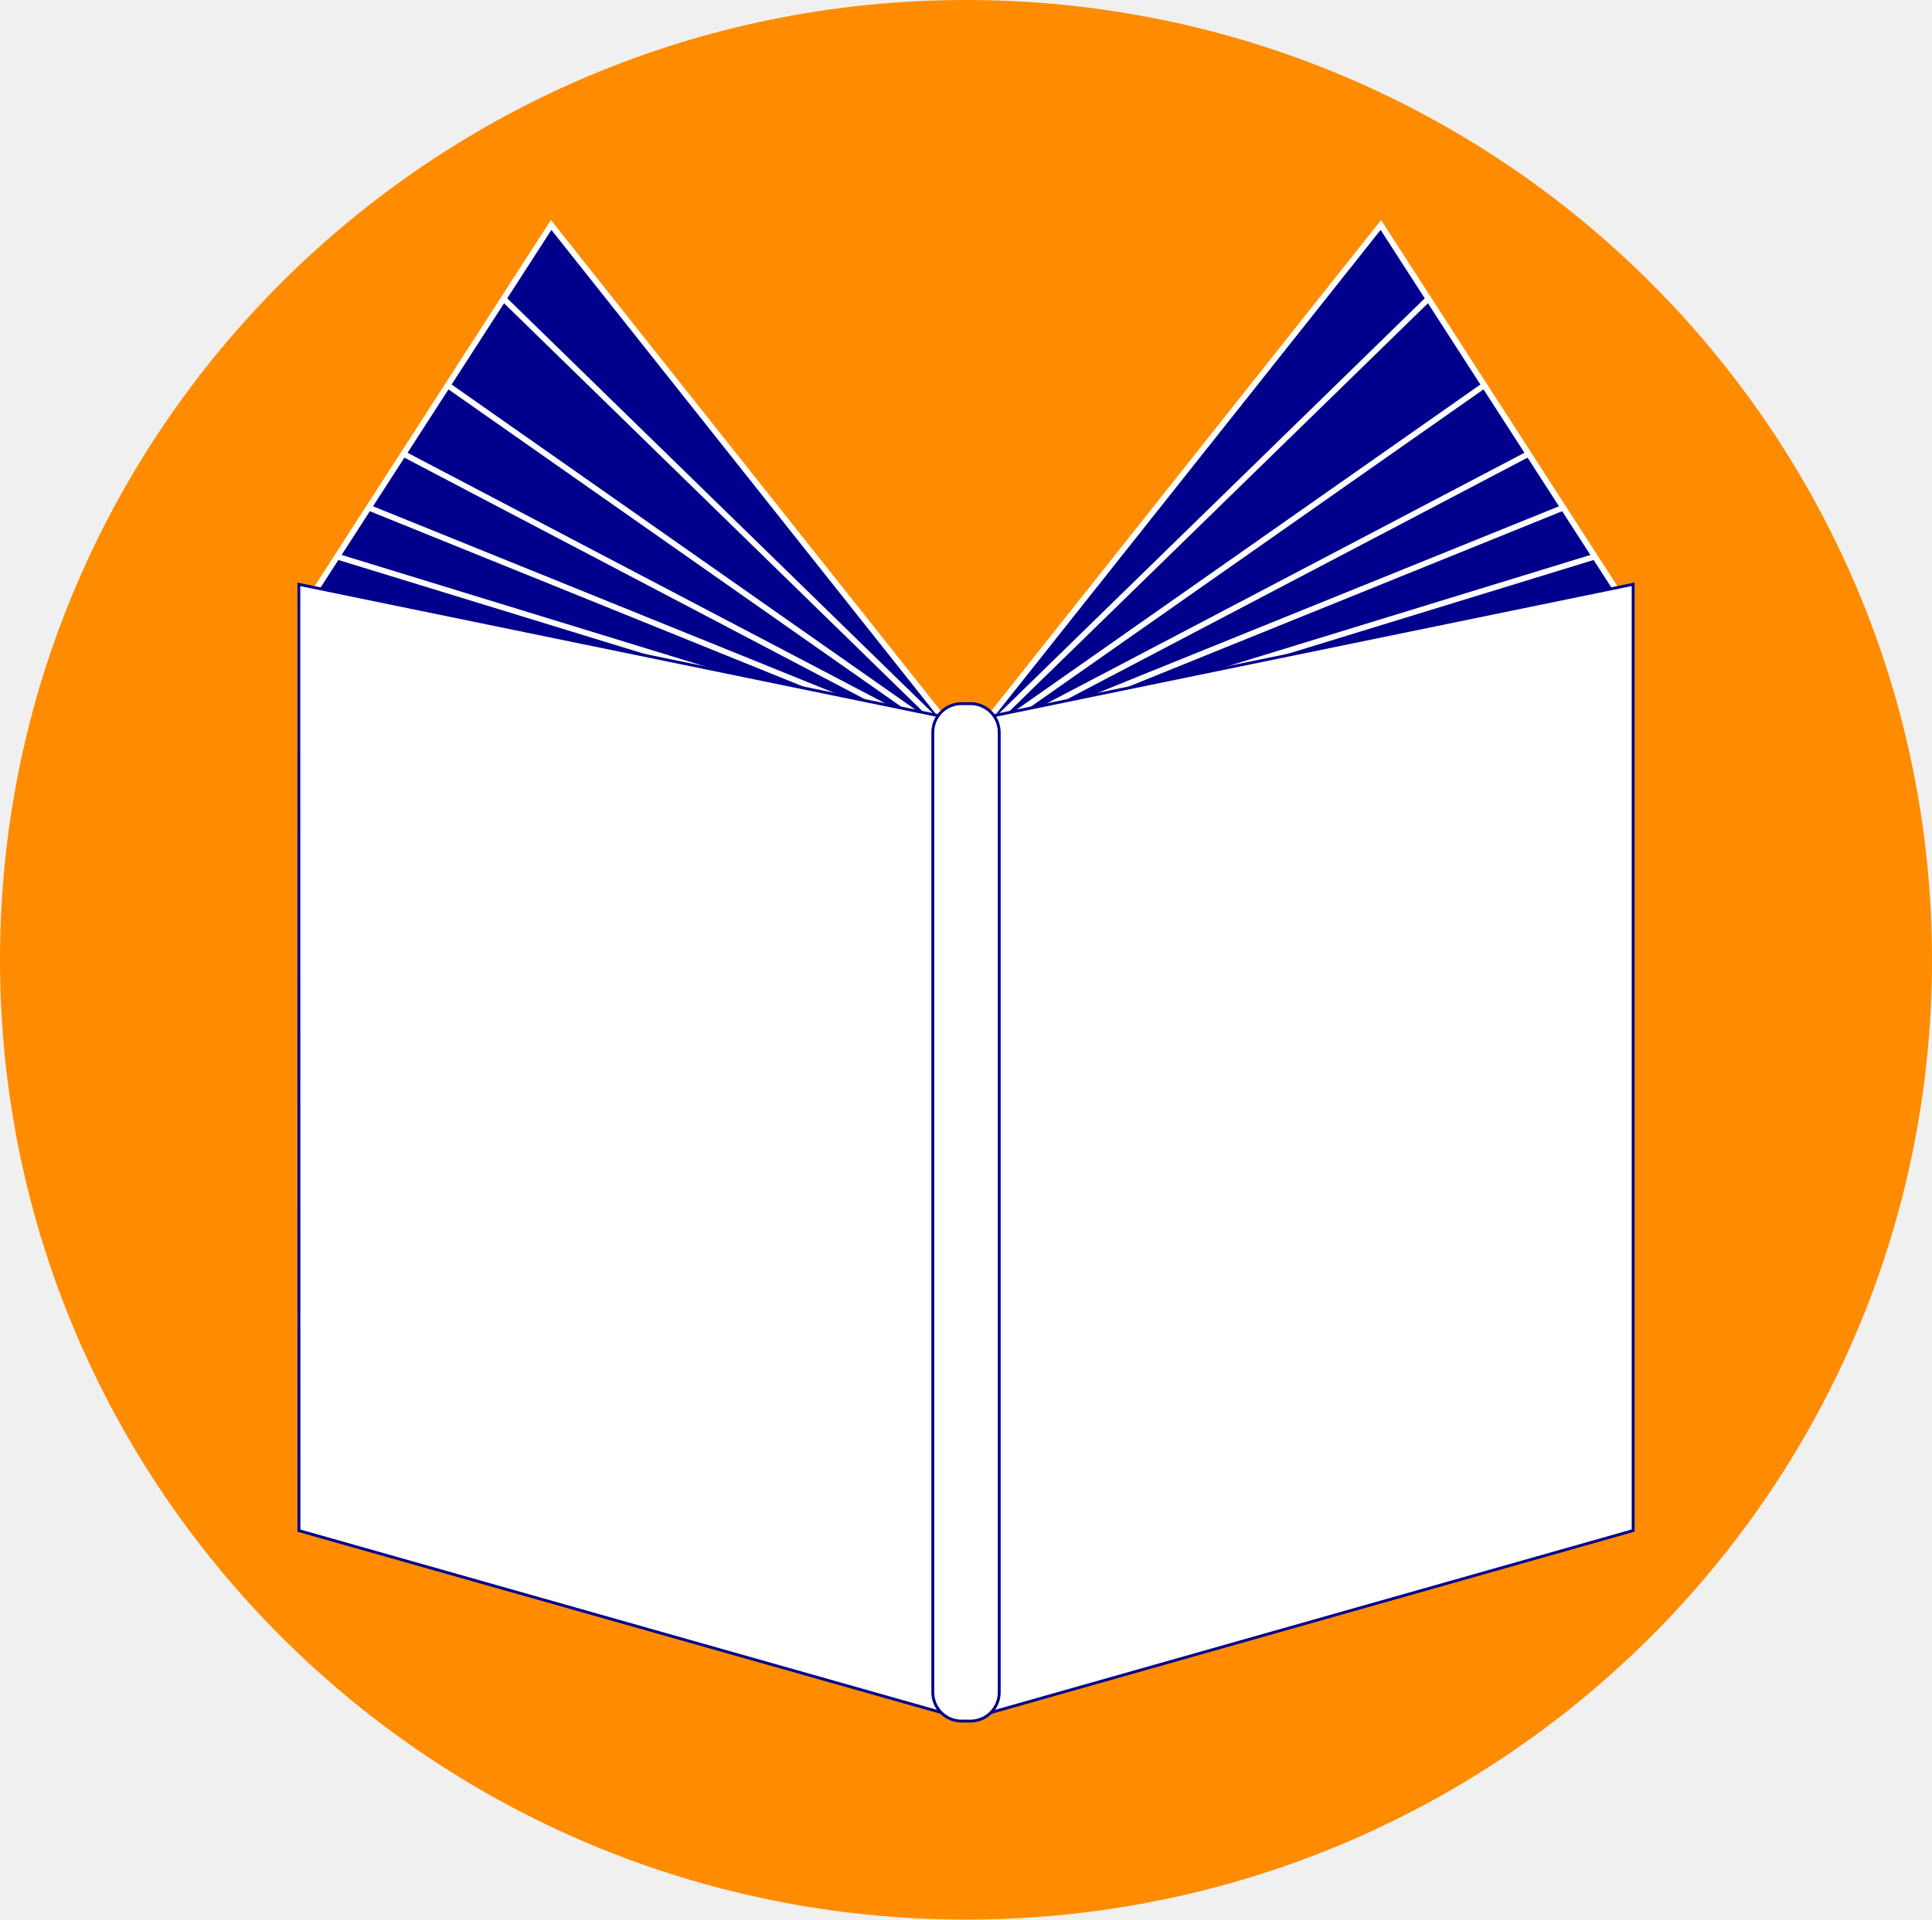
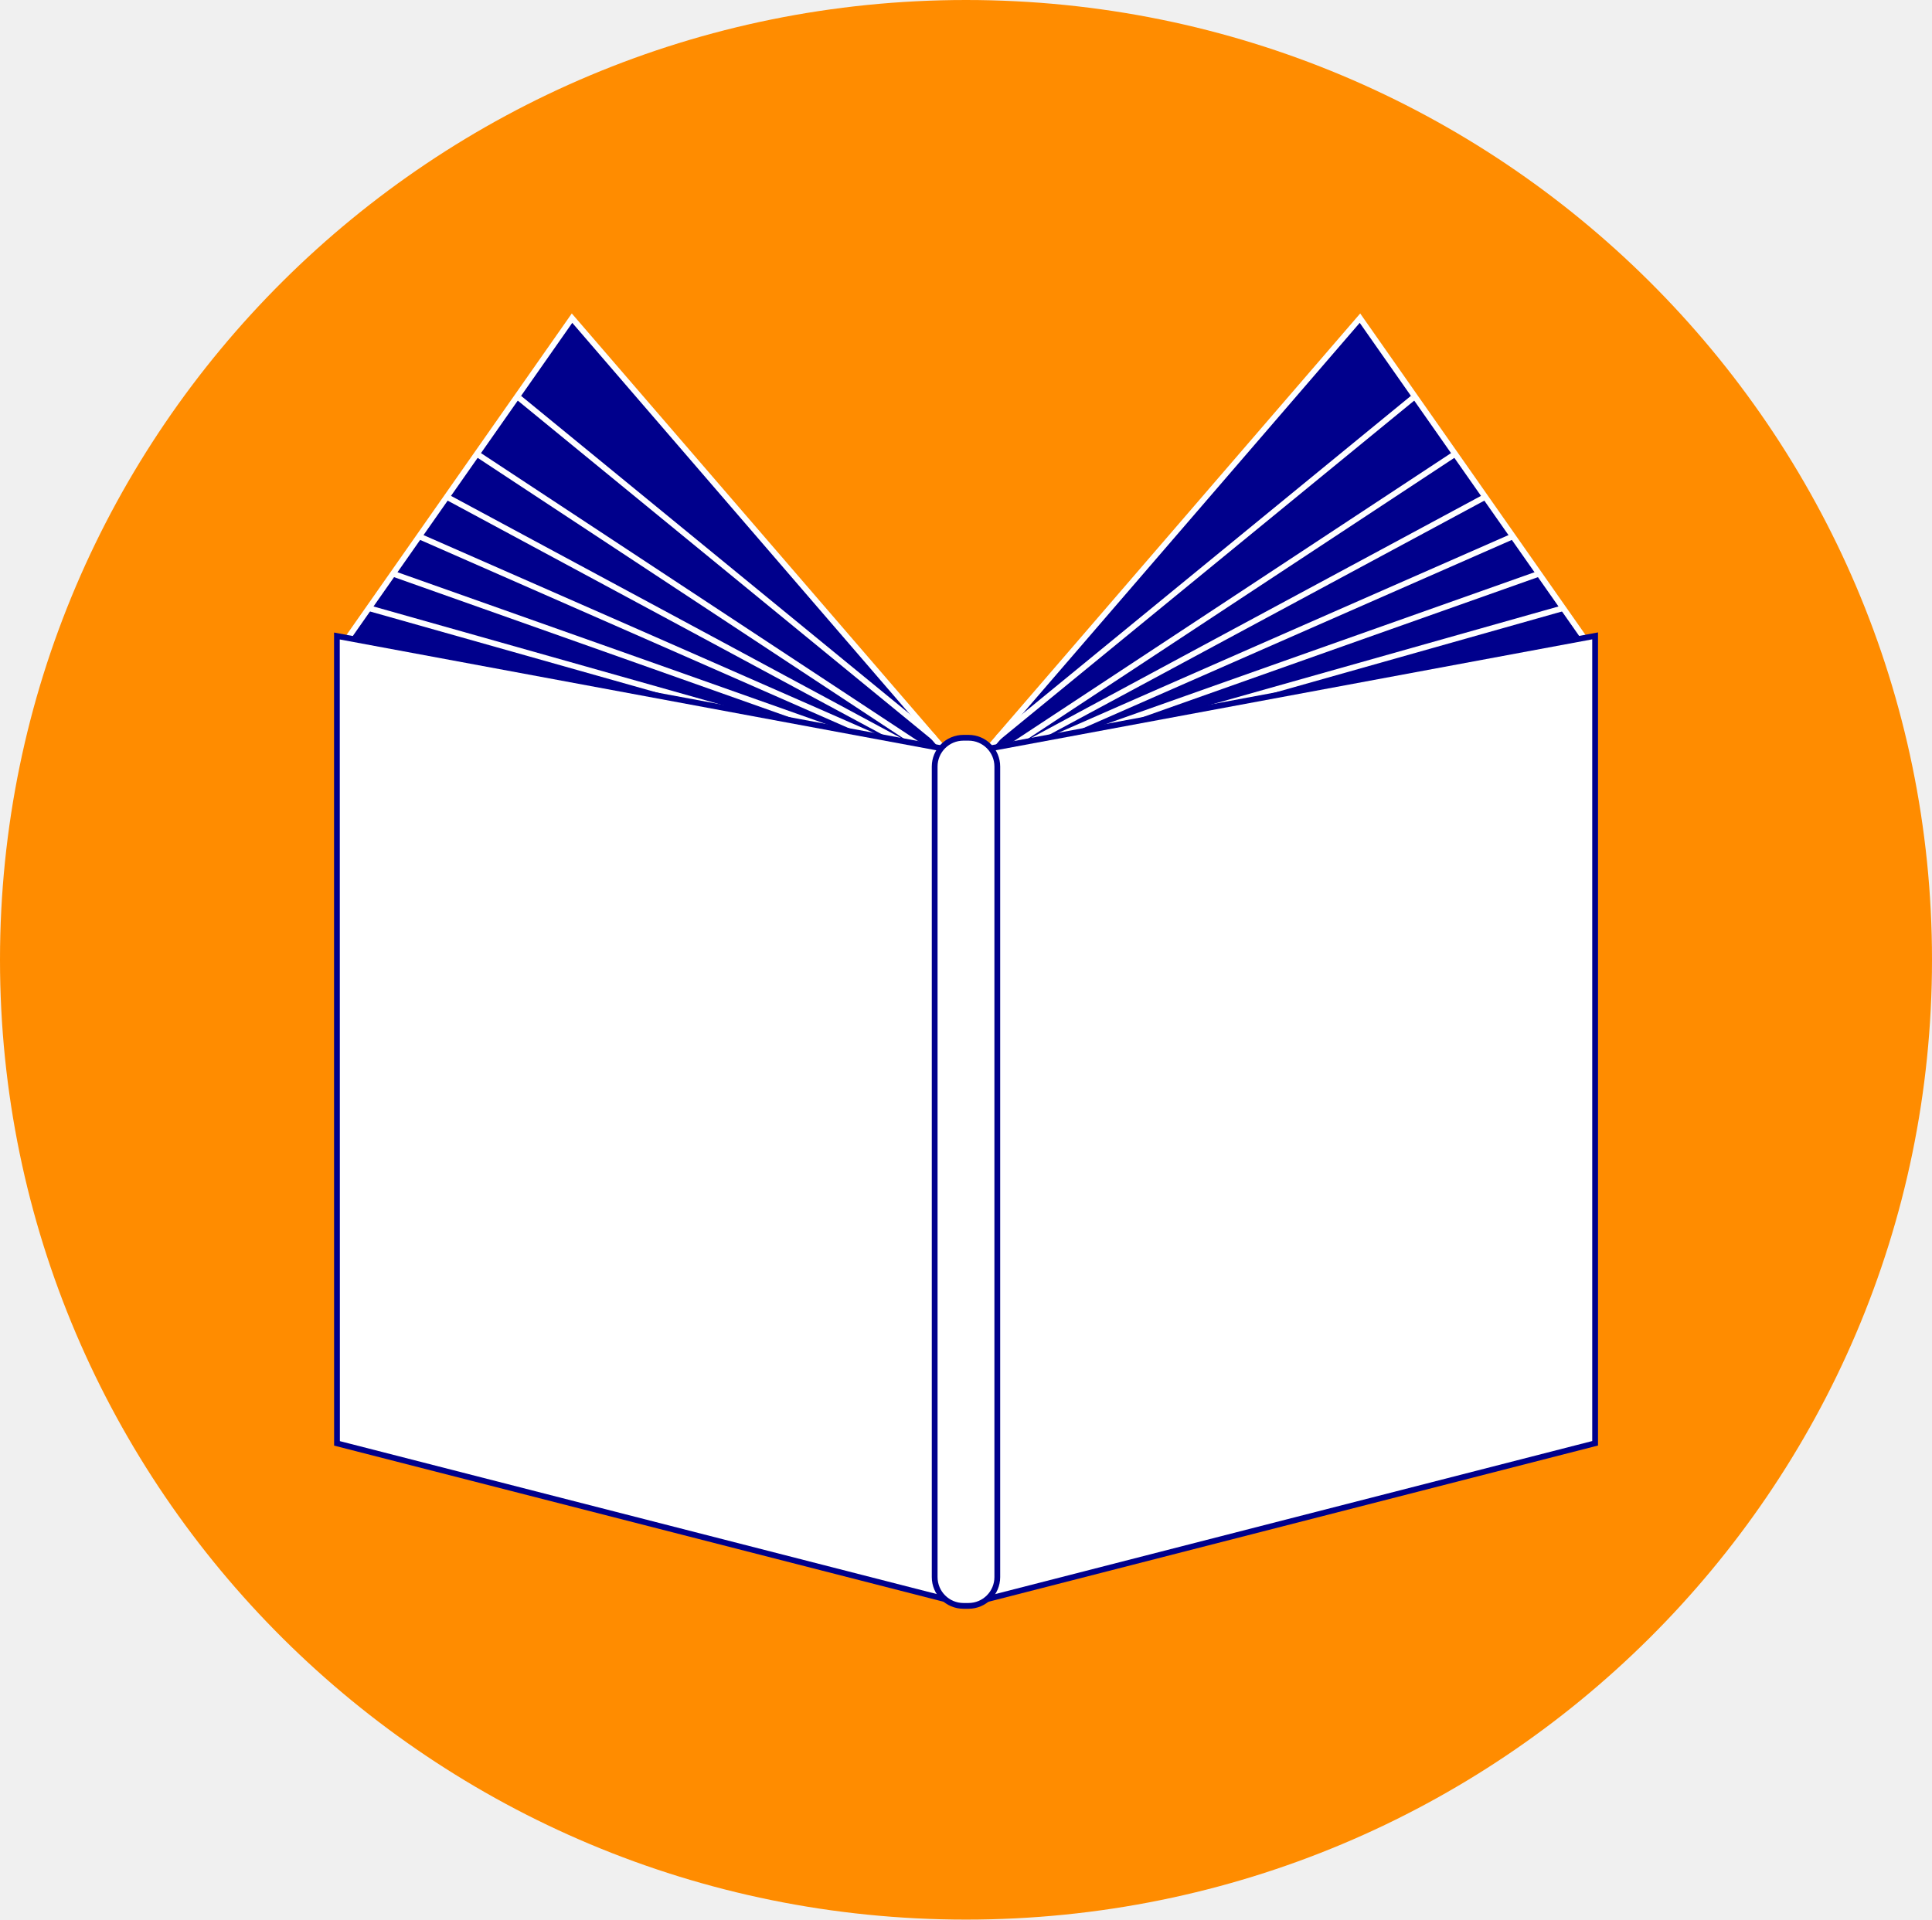
<svg xmlns="http://www.w3.org/2000/svg" id="Layer_1" data-name="Layer 1" viewBox="0 0 669.78 665.61">
  <defs>
    <clipPath id="clippath">
-       <rect x="334.89" y="76.29" width="227.57" height="185.51" fill="none" />
+       <rect x="334.89" y="108.69" width="216.27" height="162.53" fill="none" />
    </clipPath>
    <clipPath id="clippath-1">
-       <rect x="107.32" y="76.29" width="227.57" height="185.51" fill="none" />
+       <rect x="118.62" y="108.69" width="216.27" height="162.53" fill="none" />
    </clipPath>
    <clipPath id="clippath-2">
-       <rect x="334.96" y="201.98" width="231.72" height="394.78" fill="none" />
+       <rect x="334.43" y="219.29" width="219.57" height="338.24" fill="none" />
    </clipPath>
    <clipPath id="clippath-3">
-       <rect x="103.12" y="202" width="231.72" height="394.78" fill="none" />
+       <rect x="115.81" y="219.31" width="219.57" height="338.24" fill="none" />
    </clipPath>
  </defs>
  <ellipse cx="334.89" cy="332.81" rx="334.89" ry="332.81" fill="#ff8c00" />
  <g>
    <g id="_Mirror_Repeat_" data-name="&amp;lt;Mirror Repeat&amp;gt;">
      <g clip-path="url(#clippath)">
-         <polygon points="334.09 260.14 560.86 205.33 478.71 78.01 334.09 260.14" fill="#00008c" stroke="#fff" stroke-miterlimit="10" stroke-width="2" />
-         <line x1="334.09" y1="260.14" x2="552.9" y2="193" fill="#00008c" stroke="#fff" stroke-miterlimit="10" stroke-width="2" />
-         <line x1="541.95" y1="176.03" x2="334.09" y2="260.14" fill="#00008c" stroke="#fff" stroke-miterlimit="10" stroke-width="2" />
-         <line x1="529.92" y1="157.38" x2="334.09" y2="260.14" fill="#00008c" stroke="#fff" stroke-miterlimit="10" stroke-width="2" />
-         <line x1="514.58" y1="133.6" x2="334.09" y2="260.14" fill="#00008c" stroke="#fff" stroke-miterlimit="10" stroke-width="2" />
-         <line x1="495.71" y1="103.1" x2="336.14" y2="258.7" fill="#00008c" stroke="#fff" stroke-miterlimit="10" stroke-width="2" />
+         <polygon points="334.13 269.59 549.48 221.66 471.47 110.32 334.13 269.59" fill="#00008c" stroke="#fff" stroke-miterlimit="10" stroke-width="2" />
+         <line x1="334.13" y1="269.59" x2="541.93" y2="210.87" fill="#00008c" stroke="#fff" stroke-miterlimit="10" stroke-width="2" />
+         <line x1="533.94" y1="198.79" x2="334.13" y2="269.59" fill="#00008c" stroke="#fff" stroke-miterlimit="10" stroke-width="2" />
+         <line x1="524.54" y1="185.94" x2="334.13" y2="269.59" fill="#00008c" stroke="#fff" stroke-miterlimit="10" stroke-width="2" />
+         <line x1="515.14" y1="172.16" x2="334.13" y2="269.59" fill="#00008c" stroke="#fff" stroke-miterlimit="10" stroke-width="2" />
+         <line x1="505.08" y1="156.97" x2="336.09" y2="268.33" fill="#00008c" stroke="#fff" stroke-miterlimit="10" stroke-width="2" />
+         <line x1="489.81" y1="138" x2="345.92" y2="255.82" fill="#00008c" stroke="#fff" stroke-miterlimit="10" stroke-width="2" />
      </g>
    </g>
    <g id="_Mirror_Repeat_-2" data-name="&amp;lt;Mirror Repeat&amp;gt;">
      <g clip-path="url(#clippath-1)">
-         <polygon points="335.69 260.14 108.92 205.33 191.07 78.01 335.69 260.14" fill="#00008c" stroke="#fff" stroke-miterlimit="10" stroke-width="2" />
-         <line x1="335.69" y1="260.14" x2="116.88" y2="193" fill="#00008c" stroke="#fff" stroke-miterlimit="10" stroke-width="2" />
-         <line x1="127.82" y1="176.03" x2="335.69" y2="260.14" fill="#00008c" stroke="#fff" stroke-miterlimit="10" stroke-width="2" />
-         <line x1="139.85" y1="157.38" x2="335.69" y2="260.14" fill="#00008c" stroke="#fff" stroke-miterlimit="10" stroke-width="2" />
-         <line x1="155.2" y1="133.6" x2="335.69" y2="260.14" fill="#00008c" stroke="#fff" stroke-miterlimit="10" stroke-width="2" />
-         <line x1="174.07" y1="103.1" x2="333.63" y2="258.7" fill="#00008c" stroke="#fff" stroke-miterlimit="10" stroke-width="2" />
+         <polygon points="335.65 269.59 120.3 221.66 198.31 110.32 335.65 269.59" fill="#00008c" stroke="#fff" stroke-miterlimit="10" stroke-width="2" />
+         <line x1="335.65" y1="269.59" x2="127.85" y2="210.87" fill="#00008c" stroke="#fff" stroke-miterlimit="10" stroke-width="2" />
+         <line x1="135.84" y1="198.79" x2="335.65" y2="269.59" fill="#00008c" stroke="#fff" stroke-miterlimit="10" stroke-width="2" />
+         <line x1="145.24" y1="185.94" x2="335.65" y2="269.59" fill="#00008c" stroke="#fff" stroke-miterlimit="10" stroke-width="2" />
+         <line x1="154.64" y1="172.16" x2="335.65" y2="269.59" fill="#00008c" stroke="#fff" stroke-miterlimit="10" stroke-width="2" />
+         <line x1="164.7" y1="156.97" x2="333.69" y2="268.33" fill="#00008c" stroke="#fff" stroke-miterlimit="10" stroke-width="2" />
+         <line x1="179.97" y1="138" x2="323.86" y2="255.82" fill="#00008c" stroke="#fff" stroke-miterlimit="10" stroke-width="2" />
      </g>
    </g>
  </g>
  <g>
    <g id="_Mirror_Repeat_-3" data-name="&amp;lt;Mirror Repeat&amp;gt;">
      <g clip-path="url(#clippath-2)">
-         <polygon points="566.18 202.6 566.18 530.72 335.46 596.1 335.46 250.02 566.18 202.6" fill="#fff" stroke="#00008c" stroke-miterlimit="10" />
+         <polygon points="552.99 220.49 552.99 500.46 335.43 556.24 335.43 260.96 552.99 220.49" fill="#fff" stroke="#00008c" stroke-miterlimit="10" stroke-width="2" />
      </g>
    </g>
    <g id="_Mirror_Repeat_-4" data-name="&amp;lt;Mirror Repeat&amp;gt;">
      <g clip-path="url(#clippath-3)">
-         <polygon points="103.6 202.63 103.64 530.75 334.37 596.1 334.33 250.02 103.6 202.63" fill="#fff" stroke="#00008c" stroke-miterlimit="10" />
+         <polygon points="116.79 220.53 116.83 500.49 334.4 556.24 334.36 260.96 116.79 220.53" fill="#fff" stroke="#00008c" stroke-miterlimit="10" stroke-width="2" />
      </g>
    </g>
  </g>
-   <rect x="323.38" y="243.99" width="23.03" height="352.8" rx="9.98" ry="9.98" fill="#fff" stroke="#00008c" stroke-miterlimit="10" />
+   <rect x="324.03" y="255.82" width="21.71" height="301.02" rx="9.98" ry="9.98" fill="#fff" stroke="#00008c" stroke-miterlimit="10" stroke-width="2" />
</svg>
